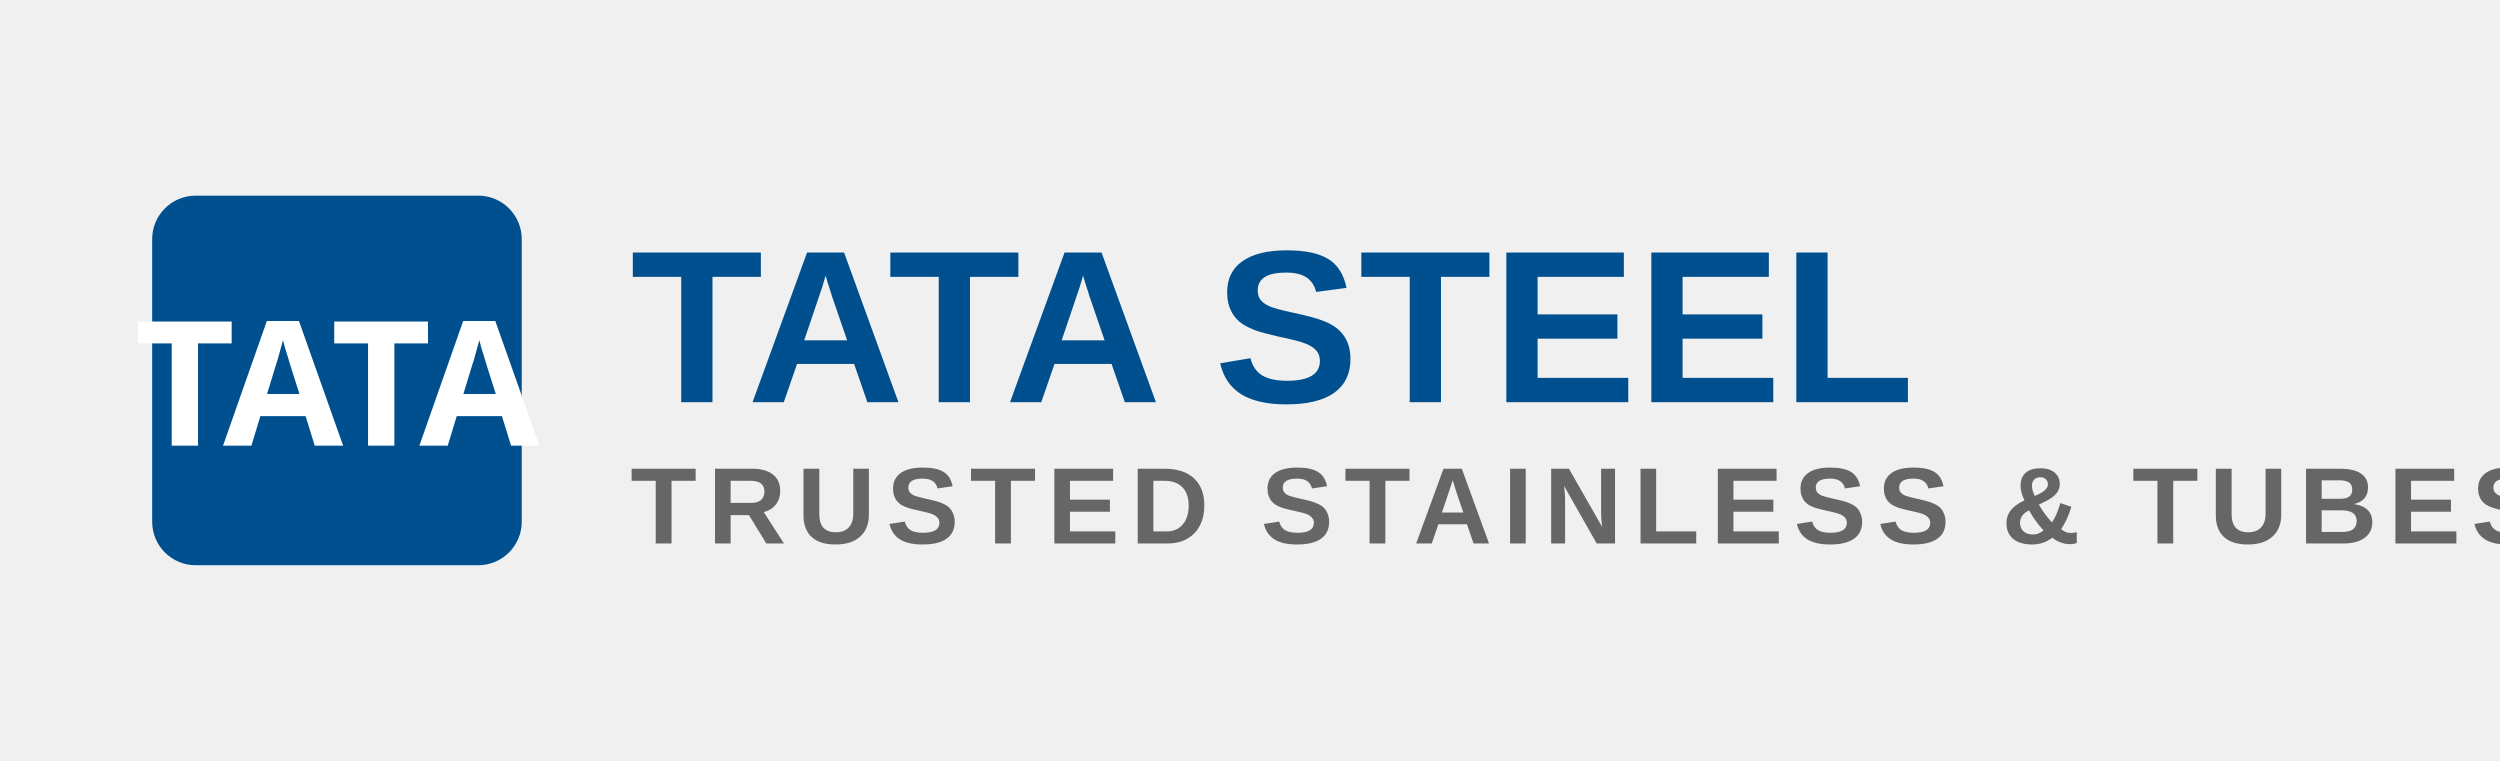
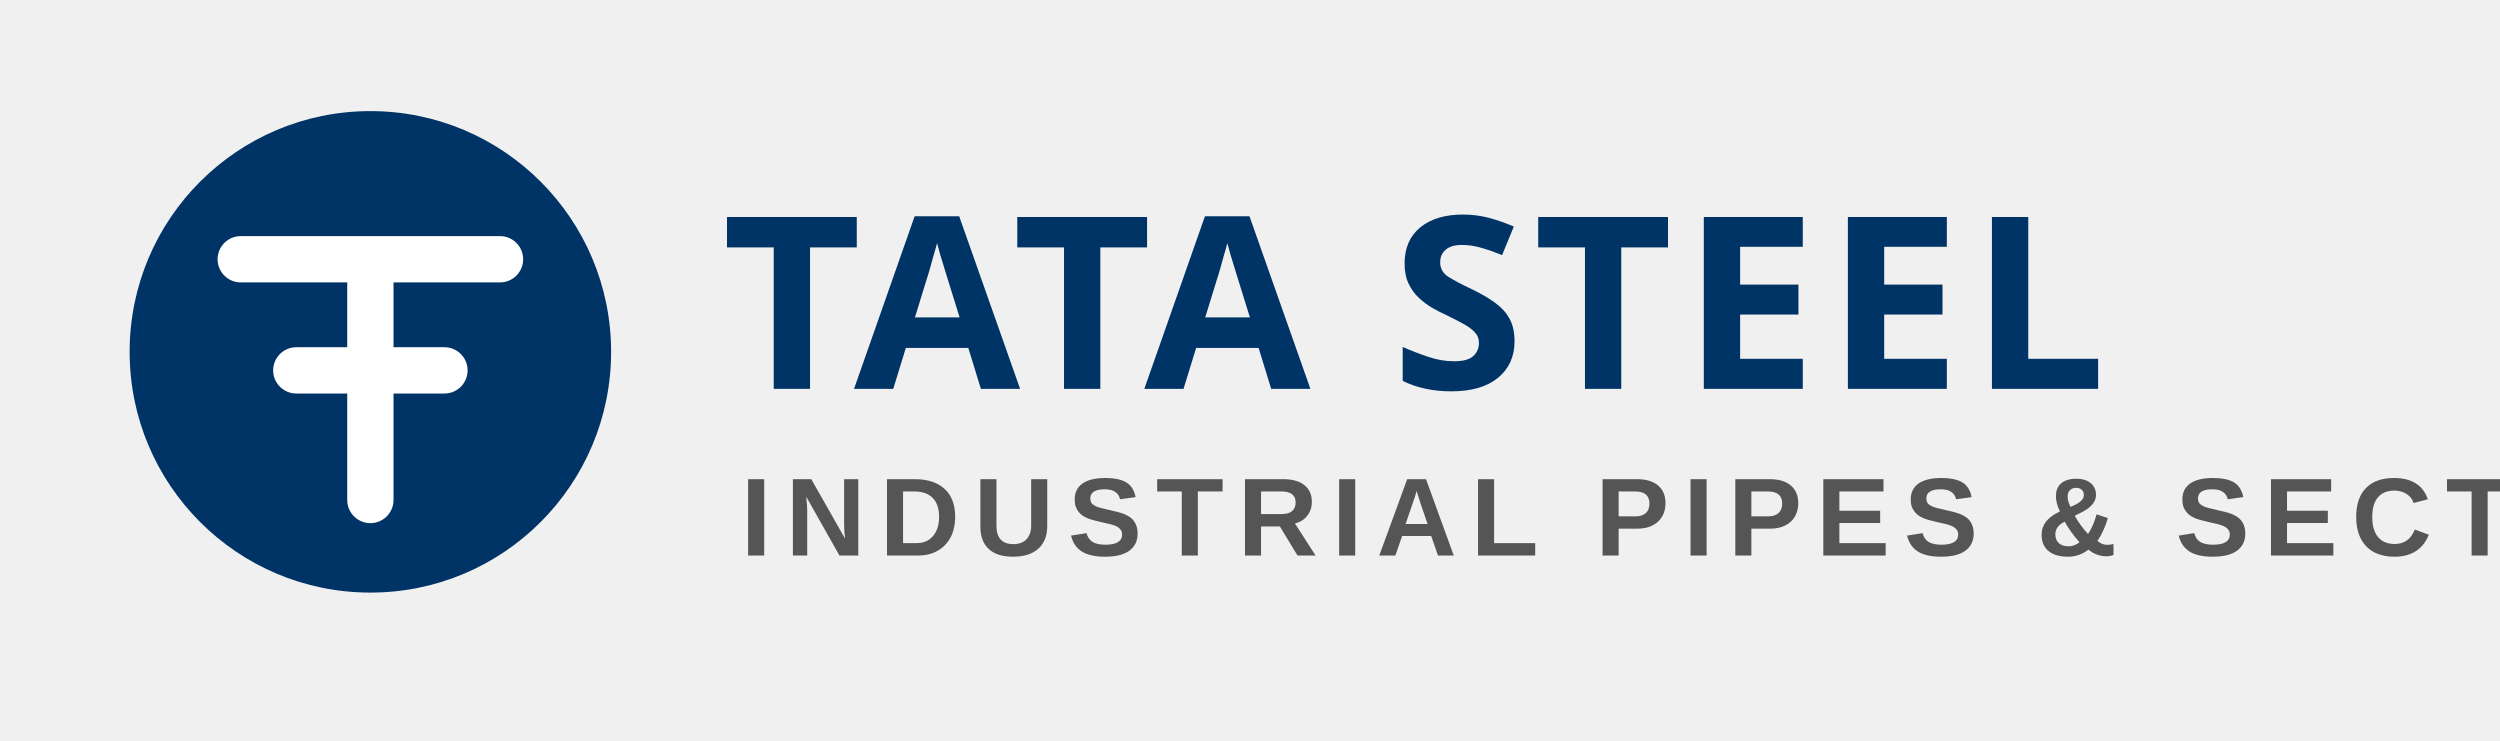
- <svg xmlns="http://www.w3.org/2000/svg" viewBox="0 0 230 70" width="230" height="70">
+ <svg xmlns="http://www.w3.org/2000/svg" viewBox="0 0 270 80" width="100%" height="100%">
  <rect width="100%" height="100%" fill="transparent" />
-   <g transform="translate(10, 12)">
-     <rect x="4" y="6" width="34" height="34" rx="4" fill="#00508F" />
-     <text x="21" y="29" font-family="Arial Black, sans-serif" font-size="16" font-weight="900" fill="#FFFFFF" text-anchor="middle">TATA</text>
-     <text x="48" y="25" font-family="Arial, sans-serif" font-size="20" font-weight="900" fill="#00508F">TATA STEEL</text>
-     <text x="48" y="38" font-family="Arial, sans-serif" font-size="10" font-weight="700" fill="#666666" letter-spacing="1">TRUSTED STAINLESS &amp; TUBES</text>
+   <g transform="translate(12, 10)">
+     <circle cx="28" cy="28" r="26" fill="#003366" />
+     <path d="M 14 18 H 42 M 28 18 V 44 M 20 30 H 36" stroke="#FFFFFF" stroke-width="5" stroke-linecap="round" />
+     <text x="66" y="32" font-family="Arial Black, sans-serif" font-size="26" font-weight="900" fill="#003366" letter-spacing="1">TATA STEEL</text>
+     <text x="68" y="50" font-family="Arial, sans-serif" font-size="12" font-weight="800" fill="#555555" letter-spacing="1.5">INDUSTRIAL PIPES &amp; SECTIONS</text>
  </g>
</svg>
